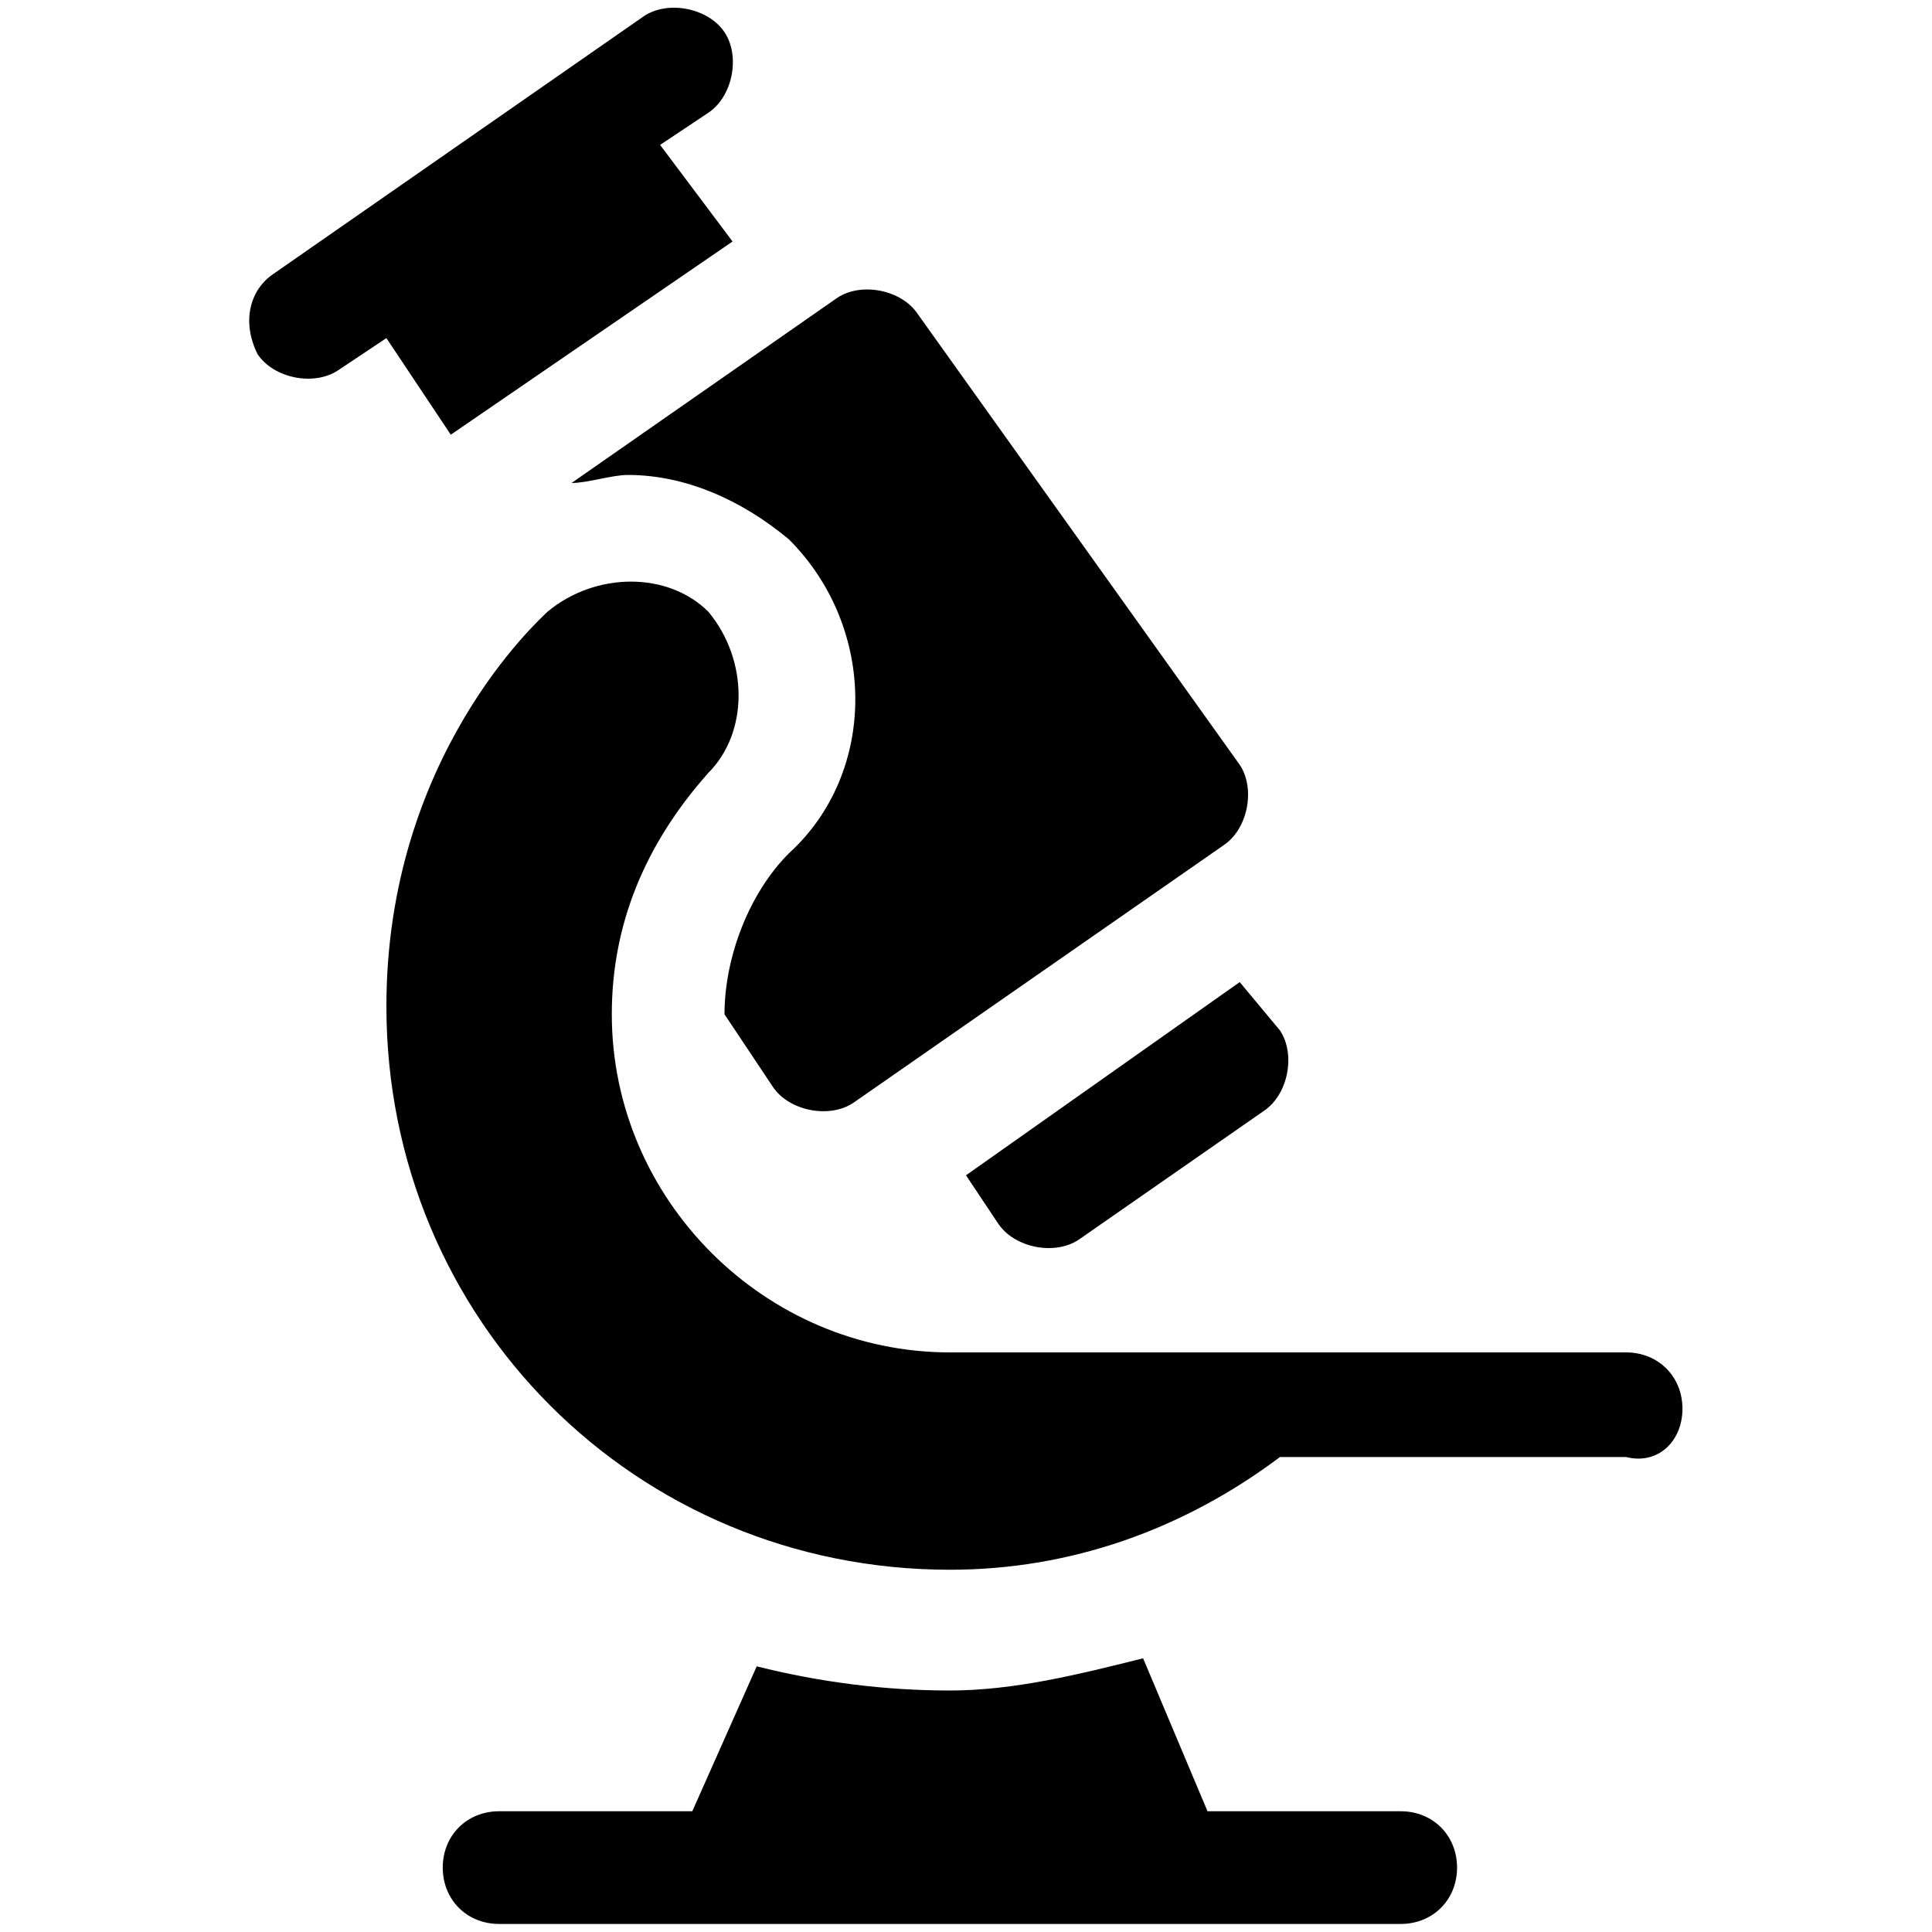
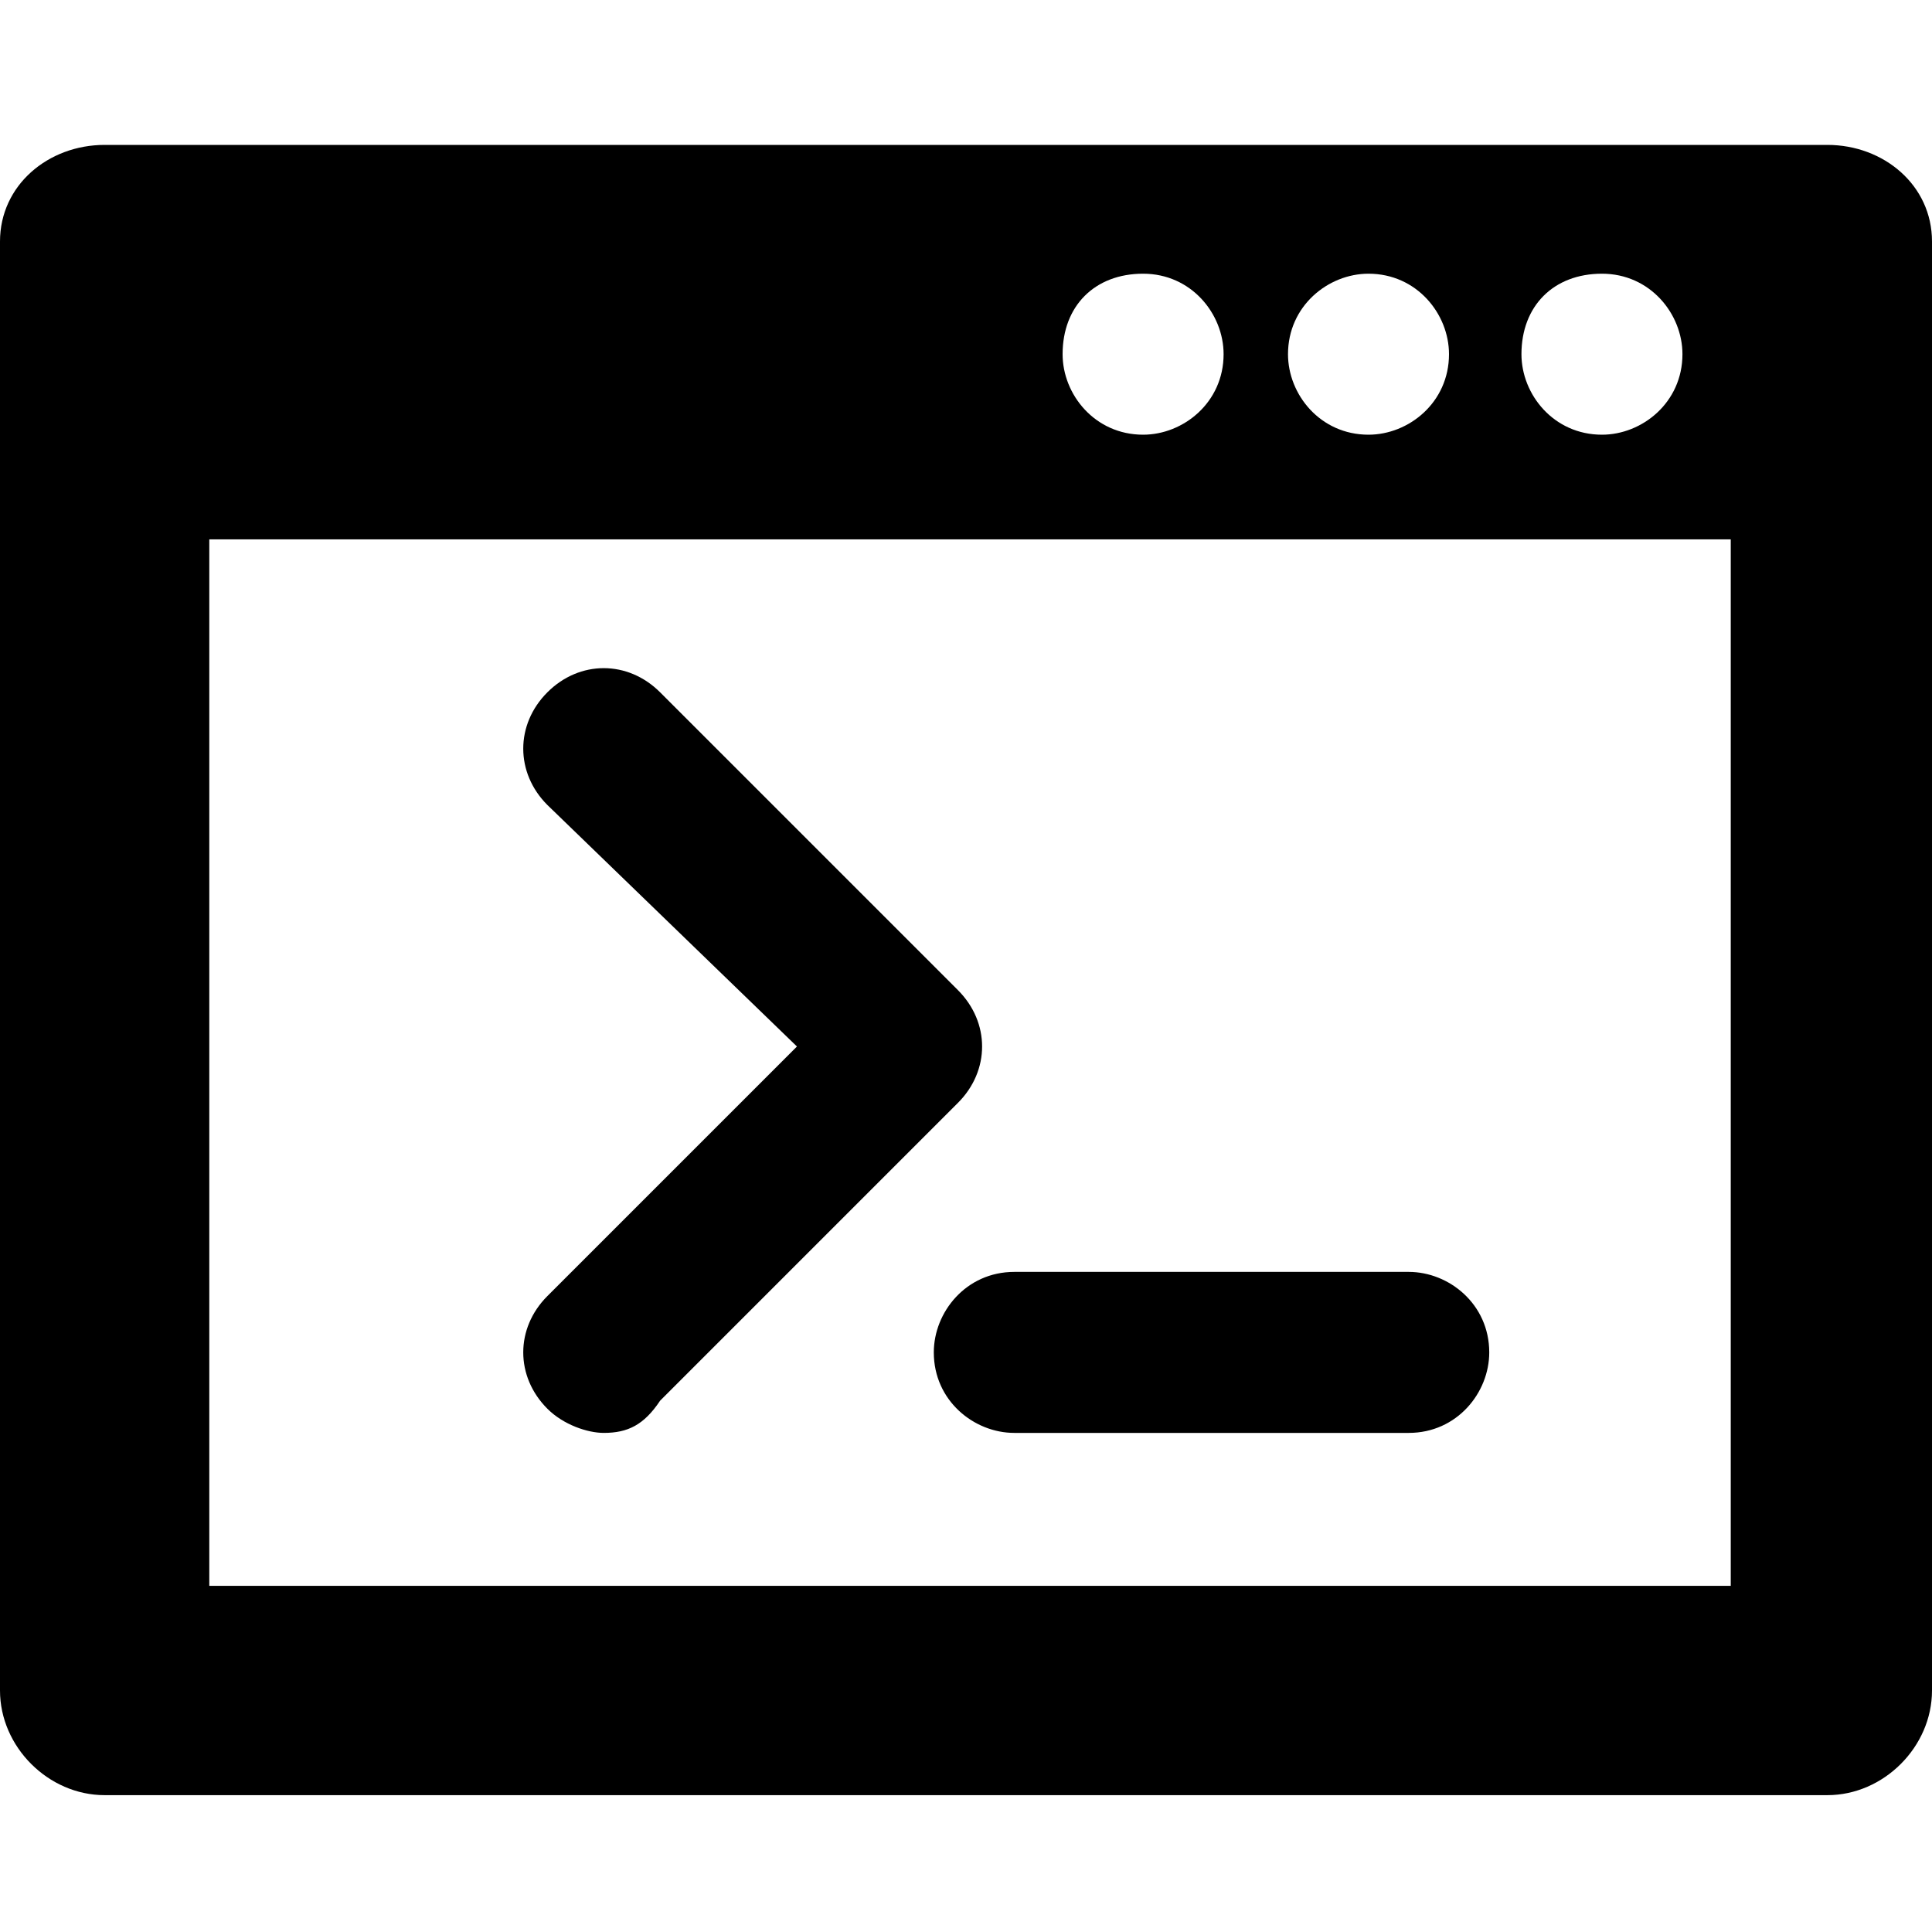
<svg xmlns="http://www.w3.org/2000/svg" version="1.1" id="Layer_1" x="0px" y="0px" viewBox="0 0 24 24" style="enable-background:new 0 0 24 24;" xml:space="preserve">
  <g>
-     <path d="M15,22.5l-0.8-1.9c-0.8,0.2-1.6,0.4-2.4,0.4c-0.8,0-1.6-0.1-2.4-0.3l-0.8,1.8H6.2c-0.4,0-0.7,0.3-0.7,0.7s0.3,0.7,0.7,0.7   h11.2c0.4,0,0.7-0.3,0.7-0.7s-0.3-0.7-0.7-0.7H15z" />
-     <path d="M20.9,17.5c0-0.4-0.3-0.7-0.7-0.7h-8.4c-2.3,0-4.2-1.9-4.2-4.2c0-1.1,0.4-2.1,1.2-3c0.5-0.5,0.5-1.4,0-2   c-0.5-0.5-1.4-0.5-2,0c-0.1,0.1-2,1.8-2,4.9c0,3.9,3.1,7,7,7c1.5,0,2.9-0.5,4.1-1.4h4.3C20.6,18.2,20.9,17.9,20.9,17.5z" />
-     <path d="M15.4,12.2l-3.4,2.4l0.4,0.6c0.2,0.3,0.7,0.4,1,0.2l2.3-1.6c0.3-0.2,0.4-0.7,0.2-1L15.4,12.2z" />
-     <path d="M9,0.4C8.8,0.1,8.3,0,8,0.2L3.4,3.4C3.1,3.6,3,4,3.2,4.4c0.2,0.3,0.7,0.4,1,0.2l0.6-0.4l0.8,1.2L9.1,3L8.2,1.8l0.6-0.4   C9.1,1.2,9.2,0.7,9,0.4L9,0.4z" />
-     <path d="M11.4,3.9c-0.2-0.3-0.7-0.4-1-0.2L7.1,6C7.3,6,7.6,5.9,7.8,5.9c0.7,0,1.4,0.3,2,0.8c1.1,1.1,1.1,2.9,0,3.9   c-0.5,0.5-0.8,1.3-0.8,2l0.6,0.9c0.2,0.3,0.7,0.4,1,0.2l4.6-3.2c0.3-0.2,0.4-0.7,0.2-1L11.4,3.9z" />
+     <path d="M22.7,1.8H1.3C0.6,1.8,0,2.3,0,3v18c0,0.7,0.6,1.3,1.3,1.3h21.4c0.7,0,1.3-0.6,1.3-1.3V3C24,2.3,23.4,1.8,22.7,1.8z    M19.9,3.4c0.6,0,1,0.5,1,1c0,0.6-0.5,1-1,1c-0.6,0-1-0.5-1-1C18.9,3.8,19.3,3.4,19.9,3.4z M17,3.4c0.6,0,1,0.5,1,1   c0,0.6-0.5,1-1,1c-0.6,0-1-0.5-1-1C16,3.8,16.5,3.4,17,3.4z M14.2,3.4c0.6,0,1,0.5,1,1c0,0.6-0.5,1-1,1c-0.6,0-1-0.5-1-1   C13.2,3.8,13.6,3.4,14.2,3.4z M21.4,19.7H2.6v-13h18.9v13H21.4z M7.5,17.8c-0.2,0-0.5-0.1-0.7-0.3c-0.4-0.4-0.4-1,0-1.4L9.9,13   l-3.1-3c-0.4-0.4-0.4-1,0-1.4s1-0.4,1.4,0l3.7,3.7c0.4,0.4,0.4,1,0,1.4l-3.7,3.7C8,17.7,7.8,17.8,7.5,17.8z M17.5,17.8h-4.9   c-0.5,0-1-0.4-1-1c0-0.5,0.4-1,1-1h4.9c0.5,0,1,0.4,1,1C18.5,17.3,18.1,17.8,17.5,17.8z" />
  </g>
</svg>
